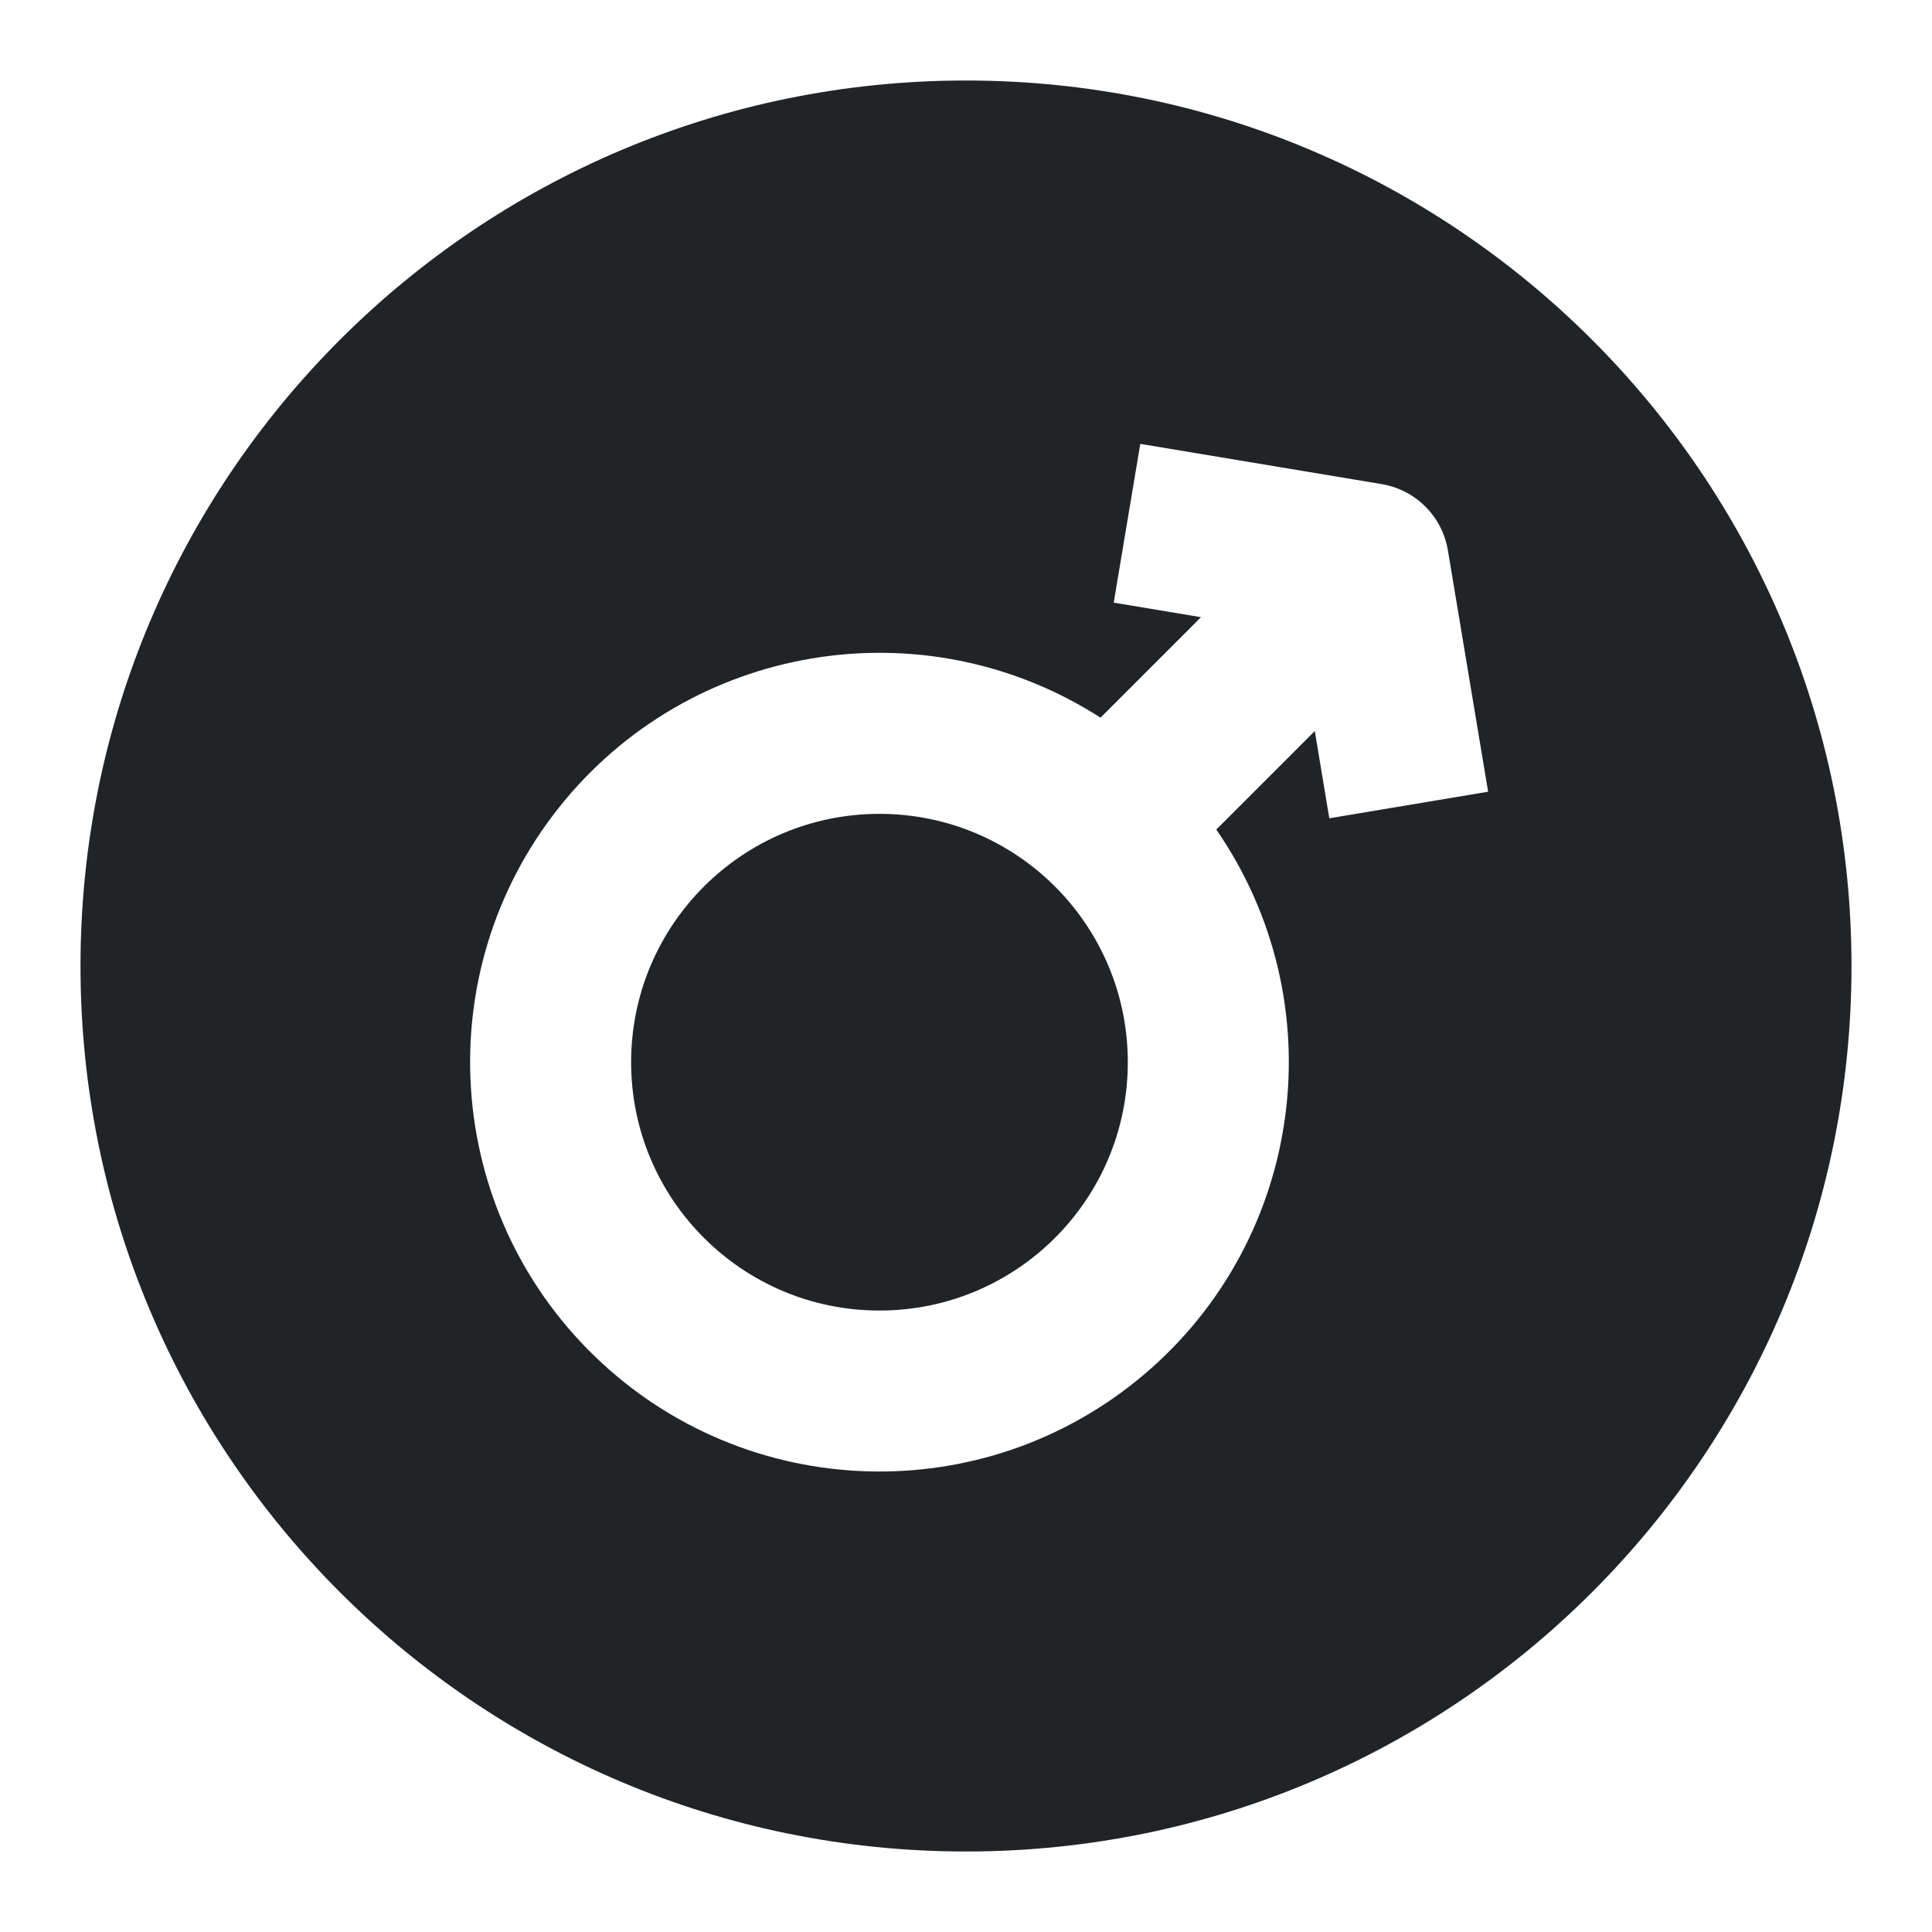
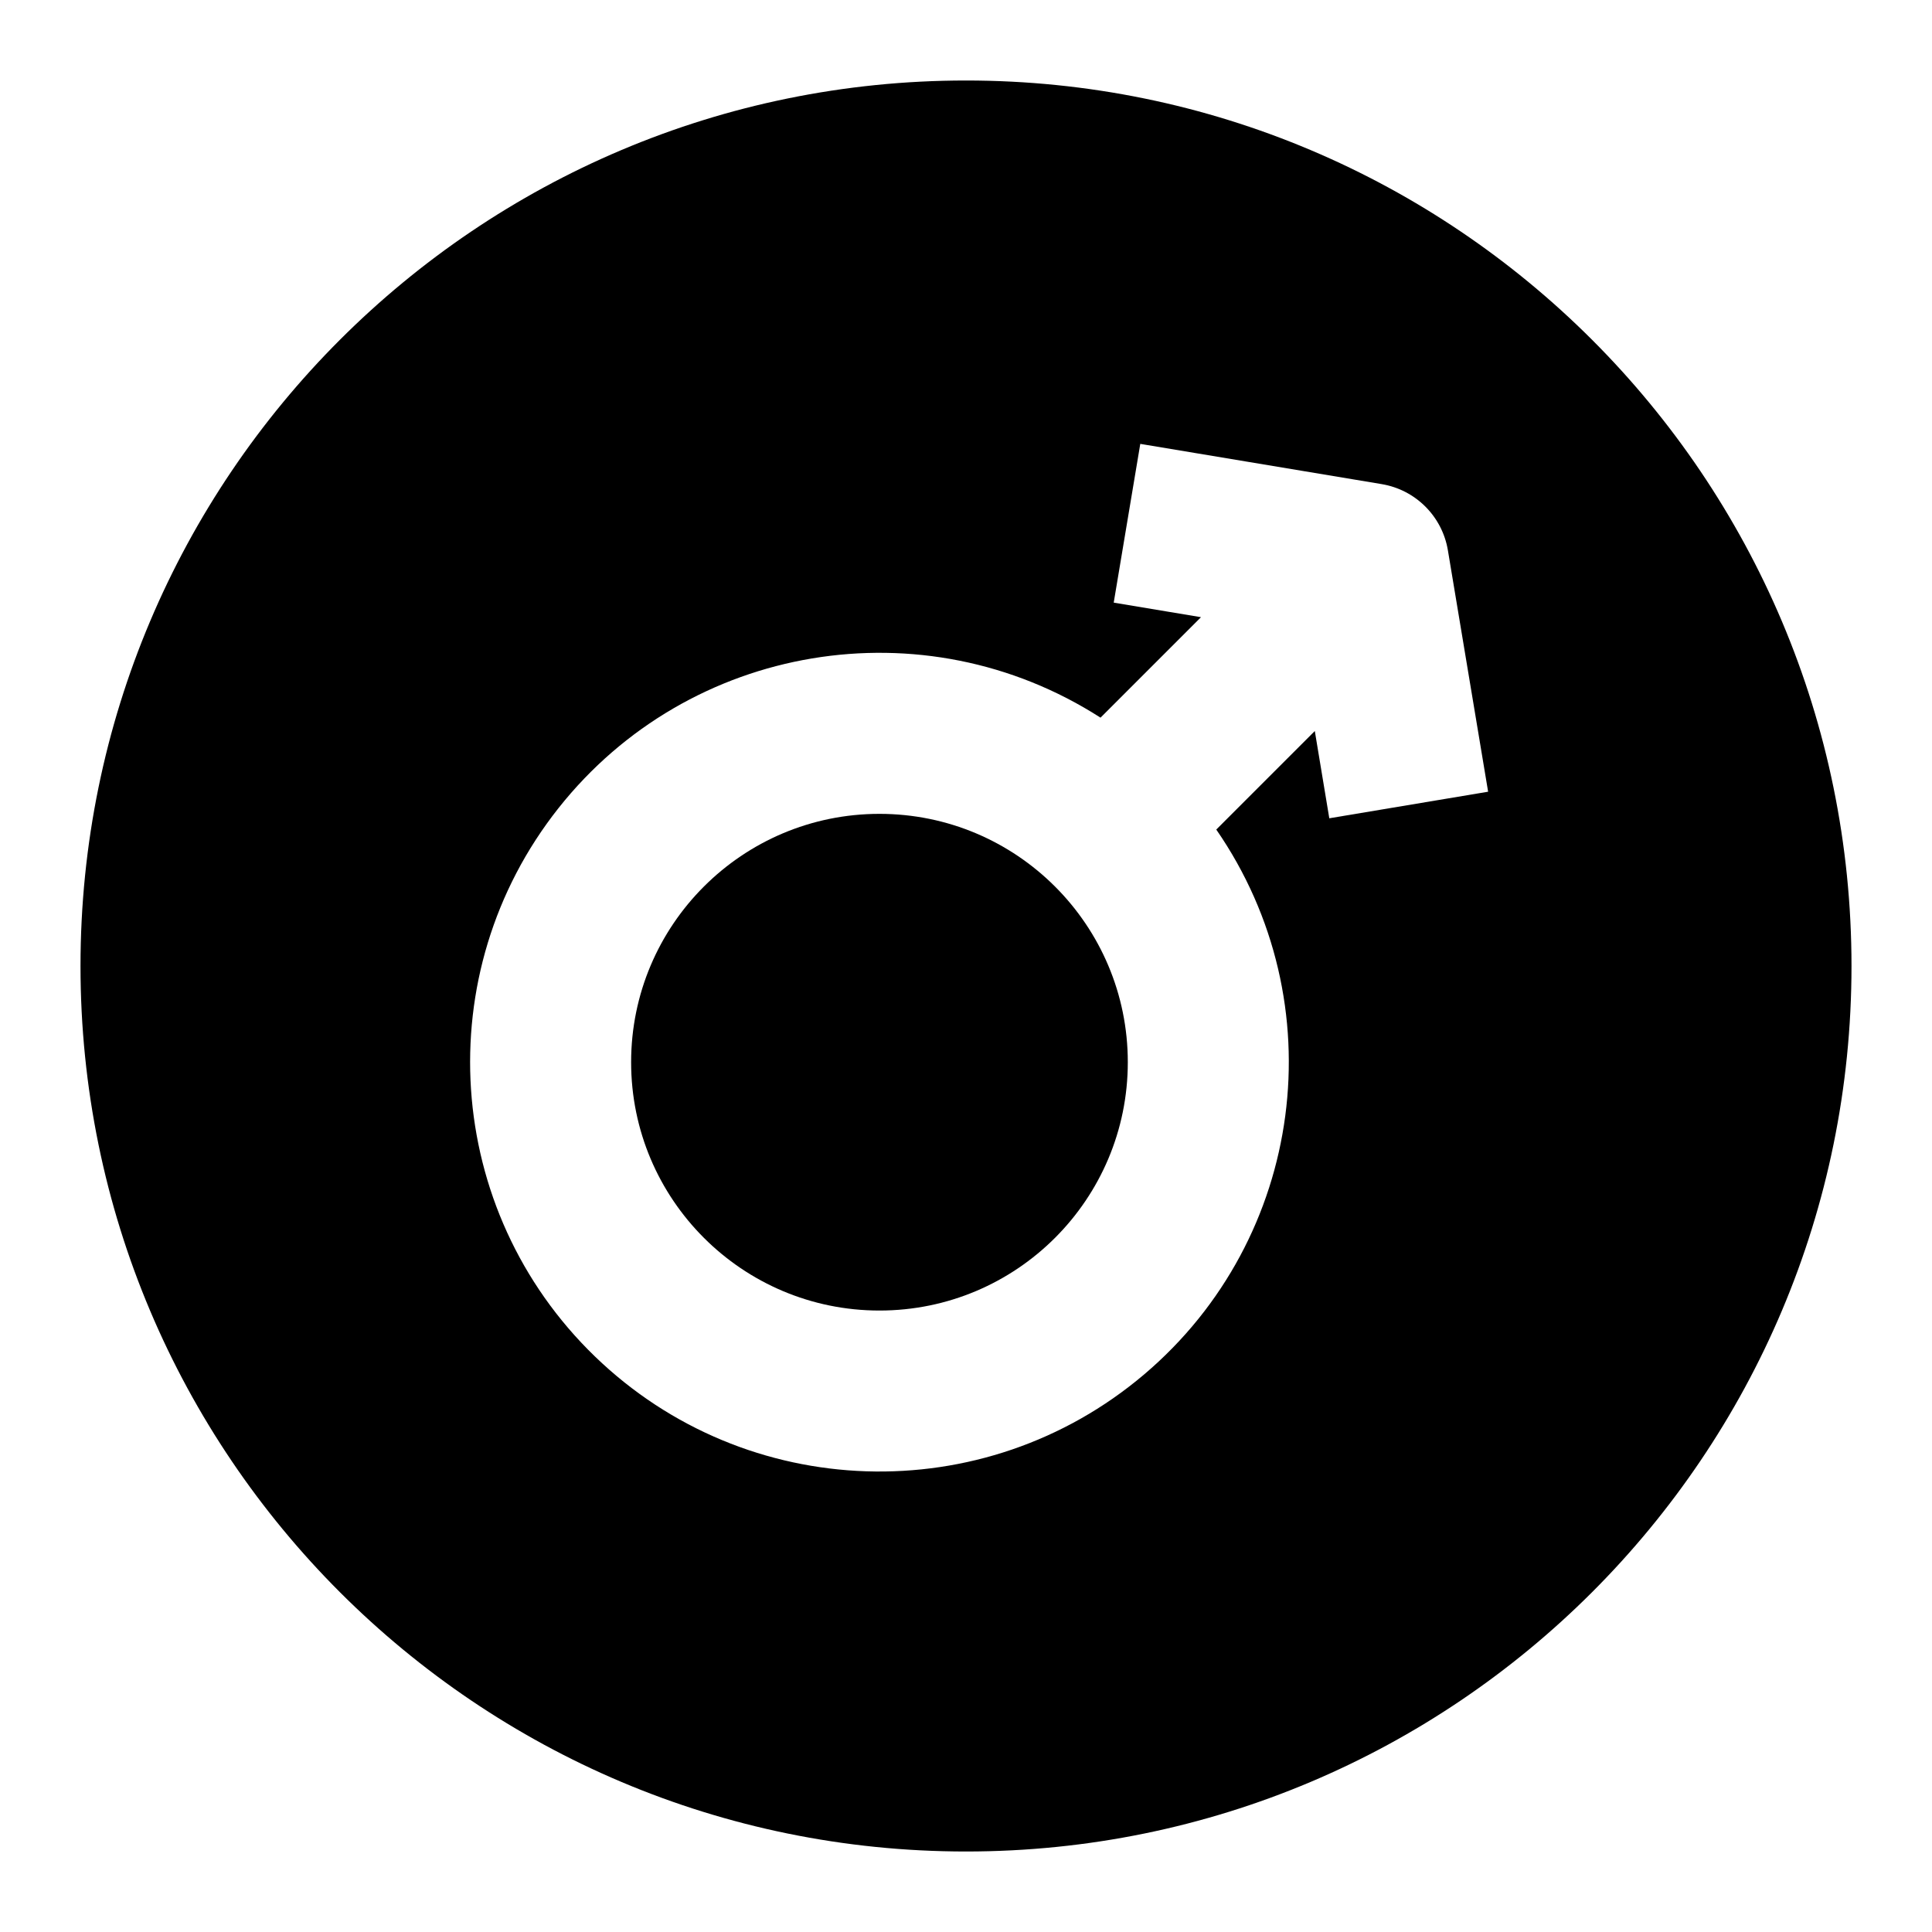
<svg xmlns="http://www.w3.org/2000/svg" fill="none" viewBox="0 0 24 24">
-   <path data-follow-fill="#202426" fill="#202426" d="M10.925 10.11a3.085 3.085 0 1 0 0 6.17 3.085 3.085 0 0 0 0-6.17Z" />
-   <path data-follow-fill="#202426" fill="#202426" d="M1 12C1 5.925 5.925 1 12 1s11 4.925 11 11-4.925 11-11 11S1 18.075 1 12Zm16.165-5.986-3-.5-.33 1.972 1.084.181-1.248 1.248a5.085 5.085 0 1 0 1.438 1.39l1.224-1.224.18 1.084 1.973-.33-.5-3a1 1 0 0 0-.822-.821Z" />
+   <path fill="#000" d="M10.925 10.11a3.085 3.085 0 1 0 0 6.17 3.085 3.085 0 0 0 0-6.17Z" data-follow-fill="#000" />
+   <path fill="#000" d="M1 12C1 5.925 5.925 1 12 1s11 4.925 11 11-4.925 11-11 11S1 18.075 1 12Zm16.165-5.986-3-.5-.33 1.972 1.084.181-1.248 1.248a5.085 5.085 0 1 0 1.438 1.39l1.224-1.224.18 1.084 1.973-.33-.5-3a1 1 0 0 0-.822-.821Z" data-follow-fill="#000" />
</svg>
